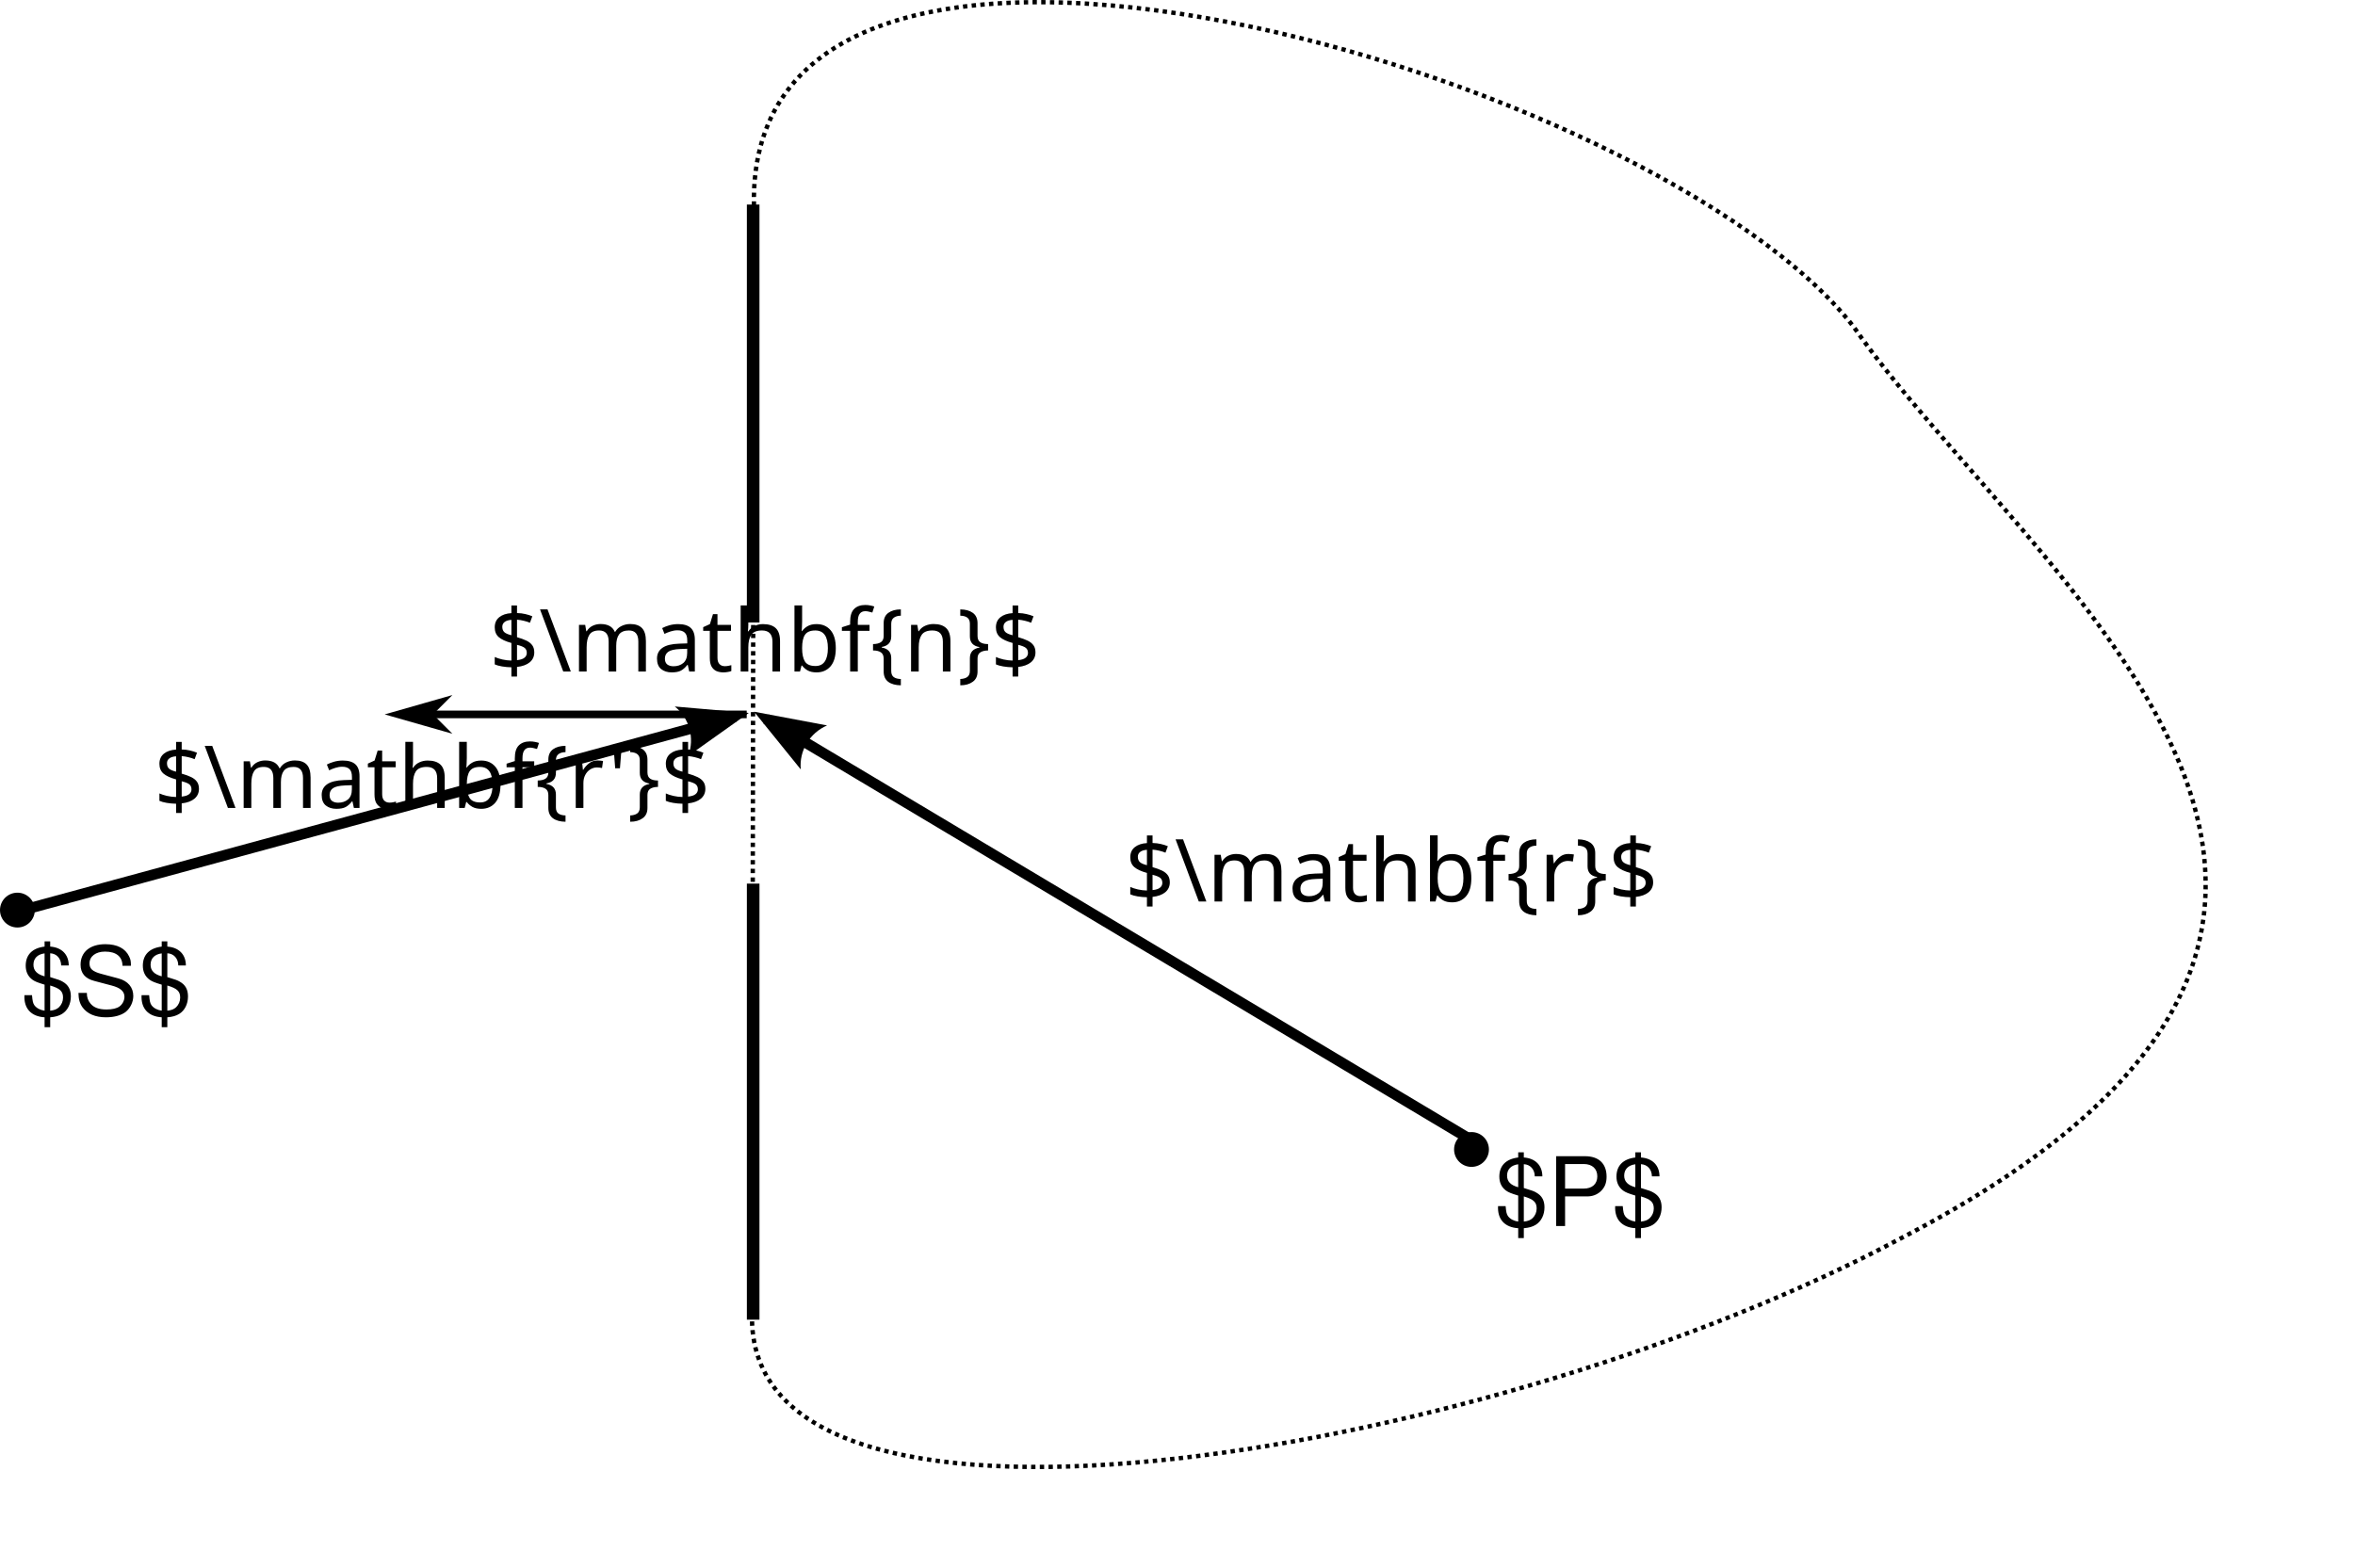
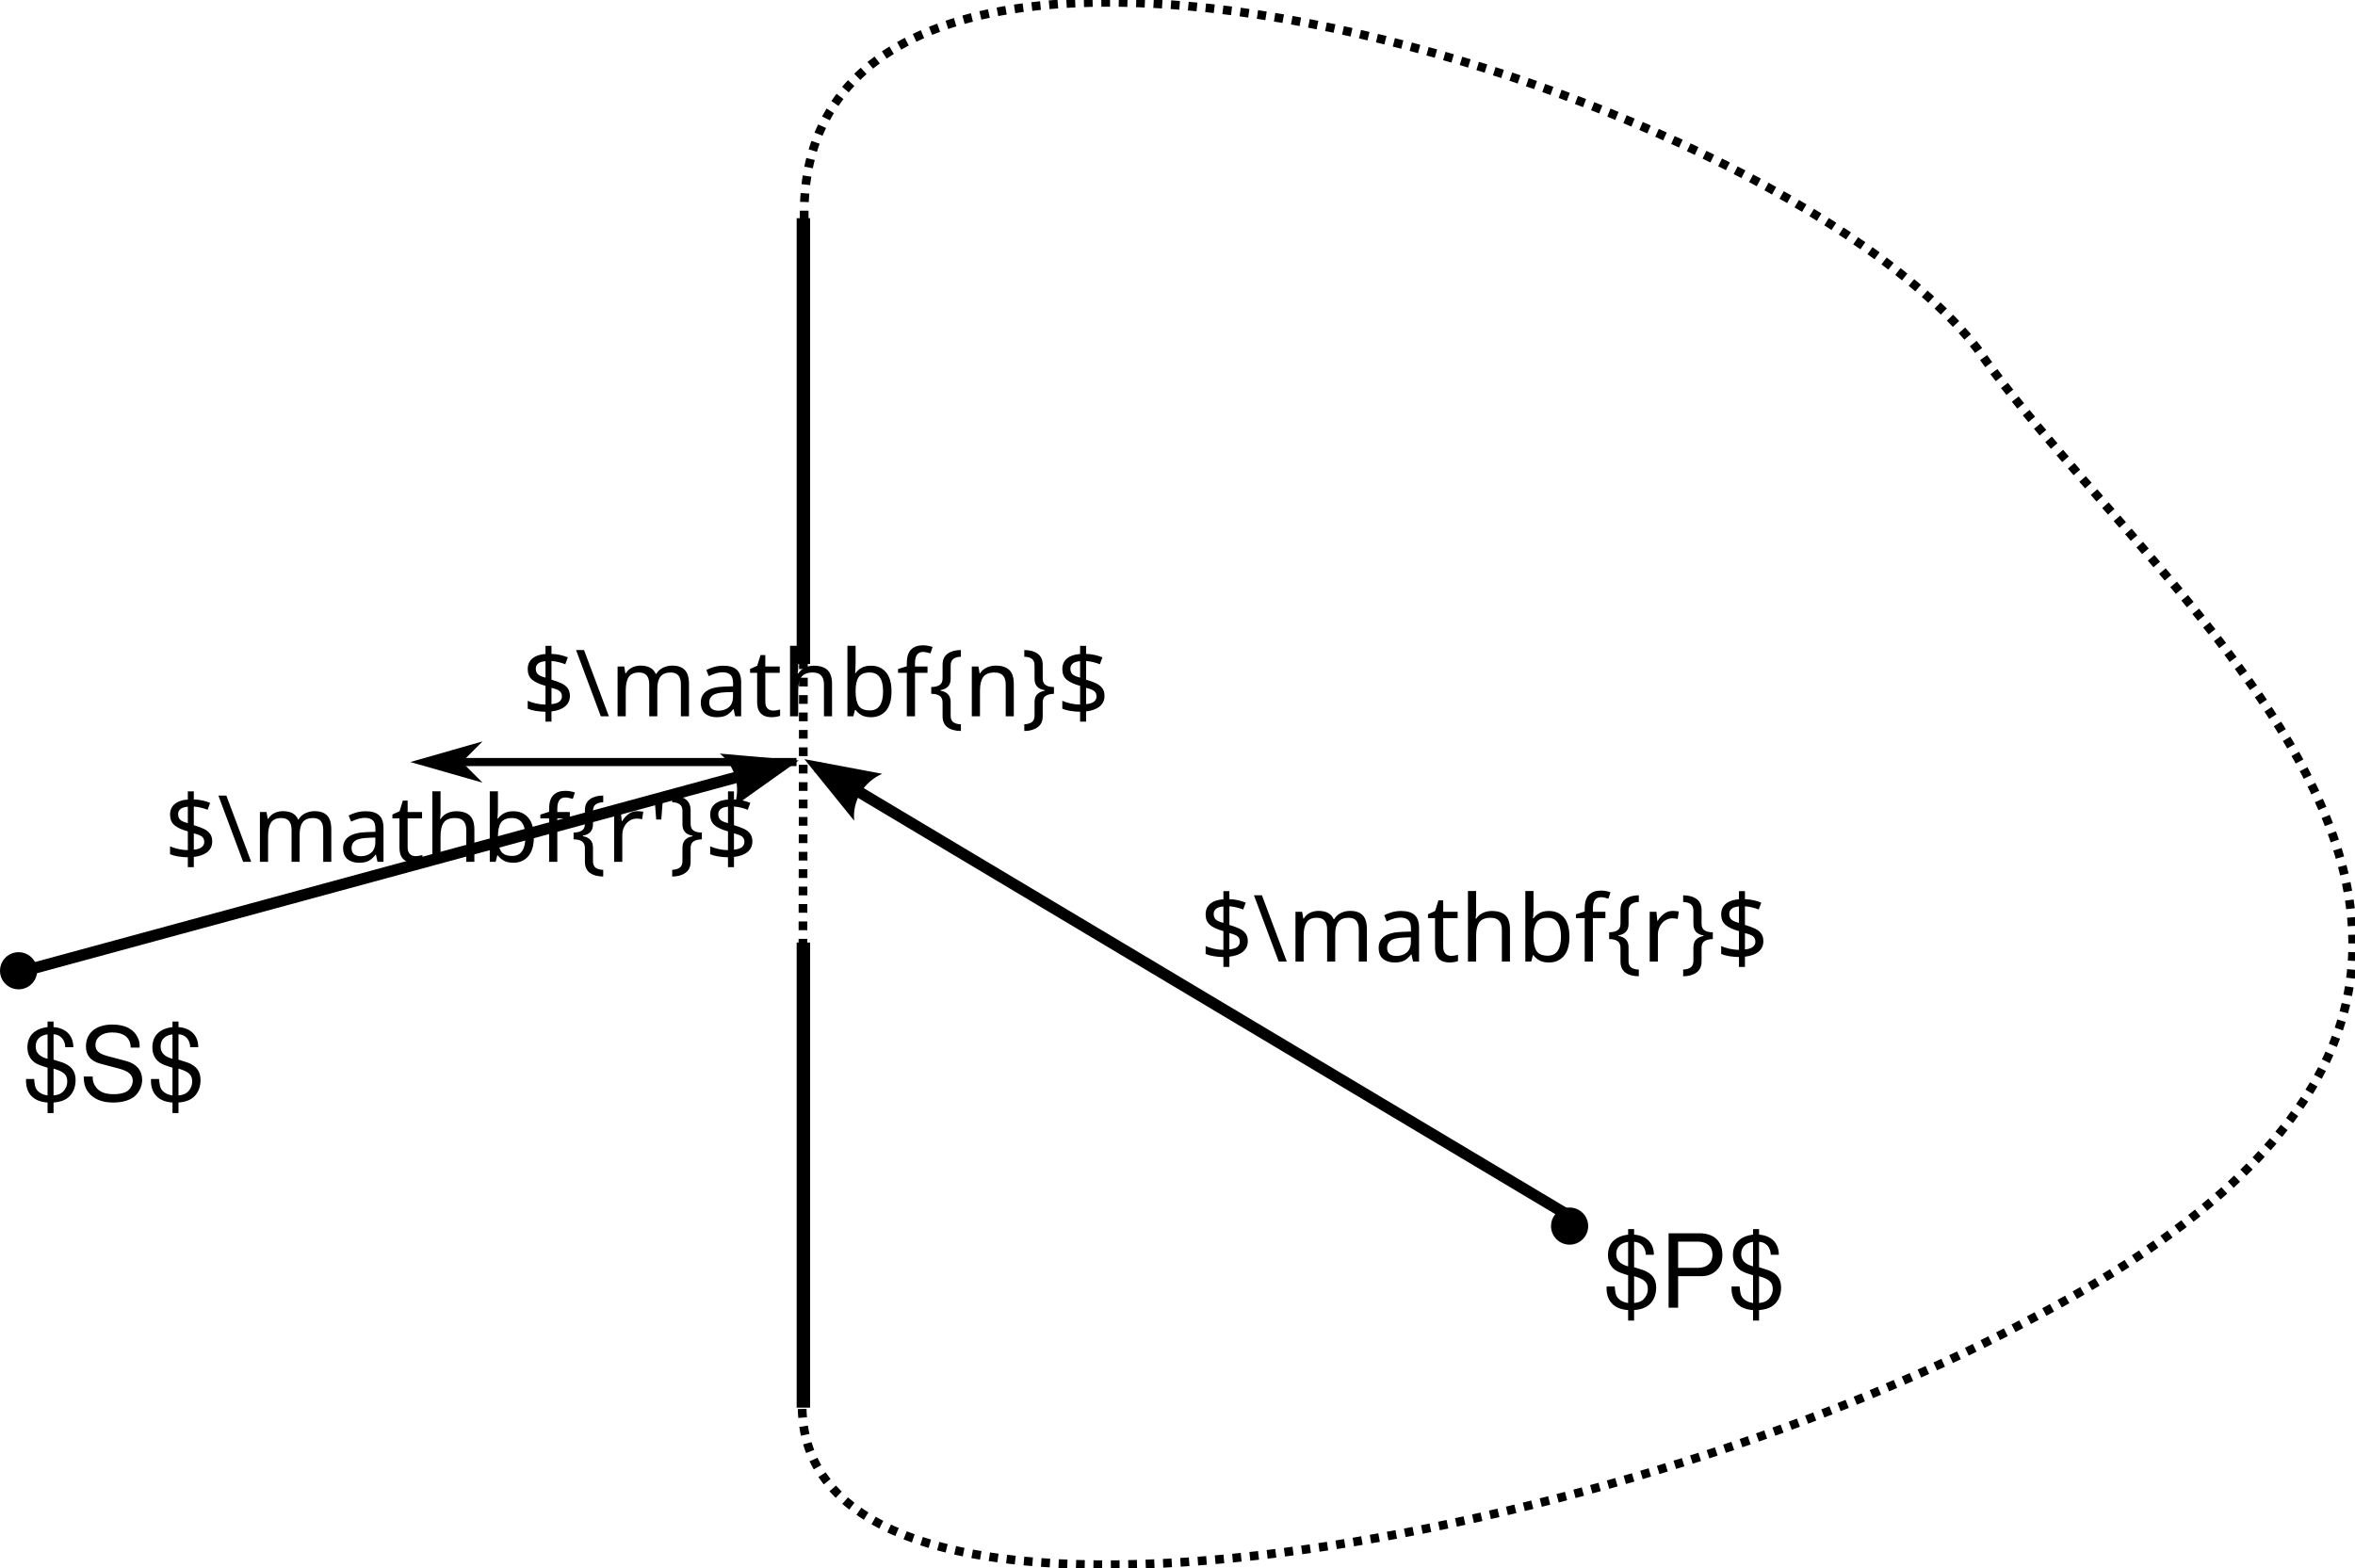
- <svg xmlns="http://www.w3.org/2000/svg" id="svg4570" version="1.1" width="143.123mm" height="95.265mm" xml:space="preserve">
+ <svg xmlns="http://www.w3.org/2000/svg" id="svg4570" version="1.1" width="143.123mm" height="95.265mm" xml:space="preserve" viewBox="0 0 507.128 337.554">
  <defs id="defs4574">
    <marker orient="auto" refY="0" refX="0" id="Arrow1Mstart" style="overflow:visible">
-       <path id="path5368" d="M 0,0 5,-5 -12.5,0 5,5 0,0 Z" style="fill-rule:evenodd;stroke:#000000;stroke-width:1pt" transform="matrix(0.4,0,0,0.4,4,0)" />
+       <path id="path5368" d="M 0,0 5,-5 -12.5,0 5,5 Z" style="fill-rule:evenodd;stroke:#000000;stroke-width:1pt" transform="matrix(0.4,0,0,0.4,4,0)" />
    </marker>
    <marker orient="auto" refY="0" refX="0" id="Arrow2Mstart" style="overflow:visible">
-       <path id="path5386" style="fill-rule:evenodd;stroke-width:0.625;stroke-linejoin:round" d="M 8.719,4.034 -2.207,0.016 8.719,-4.002 c -1.745,2.372 -1.735,5.617 -6e-7,8.035 z" transform="scale(0.6,0.6)" />
+       <path id="path5386" style="fill-rule:evenodd;stroke-width:0.625;stroke-linejoin:round" d="M 8.719,4.034 -2.207,0.016 8.719,-4.002 c -1.745,2.372 -1.735,5.617 -6e-7,8.035 z" transform="scale(0.6)" />
    </marker>
    <marker style="overflow:visible" id="Arrow1Sstart" refX="0" refY="0" orient="auto">
-       <path transform="matrix(0.2,0,0,0.2,1.2,0)" style="fill-rule:evenodd;stroke:#000000;stroke-width:1pt" d="M 0,0 5,-5 -12.5,0 5,5 0,0 Z" id="path4118" />
+       <path transform="matrix(0.2,0,0,0.2,1.2,0)" style="fill-rule:evenodd;stroke:#000000;stroke-width:1pt" d="M 0,0 5,-5 -12.5,0 5,5 Z" id="path4118" />
    </marker>
    <marker style="overflow:visible" id="Arrow1Mend" refX="0" refY="0" orient="auto">
-       <path transform="matrix(-0.4,0,0,-0.4,-4,0)" style="fill-rule:evenodd;stroke:#000000;stroke-width:1pt" d="M 0,0 5,-5 -12.5,0 5,5 0,0 Z" id="path4115" />
+       <path transform="matrix(-0.4,0,0,-0.4,-4,0)" style="fill-rule:evenodd;stroke:#000000;stroke-width:1pt" d="M 0,0 5,-5 -12.5,0 5,5 Z" id="path4115" />
    </marker>
    <marker style="overflow:visible" id="Arrow1Menda" refX="0" refY="0" orient="auto">
-       <path transform="matrix(-0.4,0,0,-0.4,-4,0)" style="fill:#800000;fill-rule:evenodd;stroke:#800000;stroke-width:1pt" d="M 0,0 5,-5 -12.5,0 5,5 0,0 Z" id="path5472" />
+       <path transform="matrix(-0.4,0,0,-0.4,-4,0)" style="fill:#800000;fill-rule:evenodd;stroke:#800000;stroke-width:1pt" d="M 0,0 5,-5 -12.5,0 5,5 Z" id="path5472" />
    </marker>
    <marker style="overflow:visible" id="Arrow1Menda-1" refX="0" refY="0" orient="auto">
-       <path transform="matrix(-0.4,0,0,-0.4,-4,0)" style="fill:#800000;fill-rule:evenodd;stroke:#800000;stroke-width:1pt" d="M 0,0 5,-5 -12.5,0 5,5 0,0 Z" id="path5472-6" />
+       <path transform="matrix(-0.4,0,0,-0.4,-4,0)" style="fill:#800000;fill-rule:evenodd;stroke:#800000;stroke-width:1pt" d="M 0,0 5,-5 -12.5,0 5,5 Z" id="path5472-6" />
    </marker>
    <marker style="overflow:visible" id="Arrow1Menda-6" refX="0" refY="0" orient="auto">
-       <path transform="matrix(-0.4,0,0,-0.4,-4,0)" style="fill:#800000;fill-rule:evenodd;stroke:#800000;stroke-width:1pt" d="M 0,0 5,-5 -12.5,0 5,5 0,0 Z" id="path5472-5" />
+       <path transform="matrix(-0.4,0,0,-0.4,-4,0)" style="fill:#800000;fill-rule:evenodd;stroke:#800000;stroke-width:1pt" d="M 0,0 5,-5 -12.5,0 5,5 Z" id="path5472-5" />
    </marker>
    <marker style="overflow:visible" id="marker3227" refX="0" refY="0" orient="auto">
-       <path transform="matrix(-0.4,0,0,-0.4,-4,0)" style="fill:#800000;fill-rule:evenodd;stroke:#800000;stroke-width:1pt" d="M 0,0 5,-5 -12.5,0 5,5 0,0 Z" id="path3229" />
+       <path transform="matrix(-0.4,0,0,-0.4,-4,0)" style="fill:#800000;fill-rule:evenodd;stroke:#800000;stroke-width:1pt" d="M 0,0 5,-5 -12.5,0 5,5 Z" id="path3229" />
    </marker>
    <marker style="overflow:visible" id="Arrow1Menda-8" refX="0" refY="0" orient="auto">
-       <path transform="matrix(-0.4,0,0,-0.4,-4,0)" style="fill:#800000;fill-rule:evenodd;stroke:#800000;stroke-width:1pt" d="M 0,0 5,-5 -12.5,0 5,5 0,0 Z" id="path5472-8" />
+       <path transform="matrix(-0.4,0,0,-0.4,-4,0)" style="fill:#800000;fill-rule:evenodd;stroke:#800000;stroke-width:1pt" d="M 0,0 5,-5 -12.5,0 5,5 Z" id="path5472-8" />
    </marker>
    <marker style="overflow:visible" id="marker3262" refX="0" refY="0" orient="auto">
-       <path transform="matrix(-0.4,0,0,-0.4,-4,0)" style="fill:#800000;fill-rule:evenodd;stroke:#800000;stroke-width:1pt" d="M 0,0 5,-5 -12.5,0 5,5 0,0 Z" id="path3264" />
+       <path transform="matrix(-0.4,0,0,-0.4,-4,0)" style="fill:#800000;fill-rule:evenodd;stroke:#800000;stroke-width:1pt" d="M 0,0 5,-5 -12.5,0 5,5 Z" id="path3264" />
    </marker>
    <marker style="overflow:visible" id="Arrow1Menda-19" refX="0" refY="0" orient="auto">
-       <path transform="matrix(-0.4,0,0,-0.4,-4,0)" style="fill:#800000;fill-rule:evenodd;stroke:#800000;stroke-width:1pt" d="M 0,0 5,-5 -12.5,0 5,5 0,0 Z" id="path5472-7" />
+       <path transform="matrix(-0.4,0,0,-0.4,-4,0)" style="fill:#800000;fill-rule:evenodd;stroke:#800000;stroke-width:1pt" d="M 0,0 5,-5 -12.5,0 5,5 Z" id="path5472-7" />
    </marker>
    <marker style="overflow:visible" id="marker3297" refX="0" refY="0" orient="auto">
-       <path transform="matrix(-0.4,0,0,-0.4,-4,0)" style="fill:#800000;fill-rule:evenodd;stroke:#800000;stroke-width:1pt" d="M 0,0 5,-5 -12.5,0 5,5 0,0 Z" id="path3299" />
+       <path transform="matrix(-0.4,0,0,-0.4,-4,0)" style="fill:#800000;fill-rule:evenodd;stroke:#800000;stroke-width:1pt" d="M 0,0 5,-5 -12.5,0 5,5 Z" id="path3299" />
    </marker>
    <marker style="overflow:visible" id="Arrow1Menda-2" refX="0" refY="0" orient="auto">
-       <path transform="matrix(-0.4,0,0,-0.4,-4,0)" style="fill:#800000;fill-rule:evenodd;stroke:#800000;stroke-width:1pt" d="M 0,0 5,-5 -12.5,0 5,5 0,0 Z" id="path5472-3" />
+       <path transform="matrix(-0.4,0,0,-0.4,-4,0)" style="fill:#800000;fill-rule:evenodd;stroke:#800000;stroke-width:1pt" d="M 0,0 5,-5 -12.5,0 5,5 Z" id="path5472-3" />
    </marker>
    <marker style="overflow:visible" id="marker4295" refX="0" refY="0" orient="auto">
-       <path transform="matrix(-0.4,0,0,-0.4,-4,0)" style="fill:#800000;fill-rule:evenodd;stroke:#800000;stroke-width:1pt" d="M 0,0 5,-5 -12.5,0 5,5 0,0 Z" id="path4297" />
+       <path transform="matrix(-0.4,0,0,-0.4,-4,0)" style="fill:#800000;fill-rule:evenodd;stroke:#800000;stroke-width:1pt" d="M 0,0 5,-5 -12.5,0 5,5 Z" id="path4297" />
    </marker>
    <marker style="overflow:visible" id="marker4299" refX="0" refY="0" orient="auto">
-       <path transform="matrix(-0.4,0,0,-0.4,-4,0)" style="fill:#800000;fill-rule:evenodd;stroke:#800000;stroke-width:1pt" d="M 0,0 5,-5 -12.5,0 5,5 0,0 Z" id="path4301" />
+       <path transform="matrix(-0.4,0,0,-0.4,-4,0)" style="fill:#800000;fill-rule:evenodd;stroke:#800000;stroke-width:1pt" d="M 0,0 5,-5 -12.5,0 5,5 Z" id="path4301" />
    </marker>
    <marker style="overflow:visible" id="marker4303" refX="0" refY="0" orient="auto">
-       <path transform="matrix(-0.4,0,0,-0.4,-4,0)" style="fill:#800000;fill-rule:evenodd;stroke:#800000;stroke-width:1pt" d="M 0,0 5,-5 -12.5,0 5,5 0,0 Z" id="path4305" />
+       <path transform="matrix(-0.4,0,0,-0.4,-4,0)" style="fill:#800000;fill-rule:evenodd;stroke:#800000;stroke-width:1pt" d="M 0,0 5,-5 -12.5,0 5,5 Z" id="path4305" />
    </marker>
    <marker style="overflow:visible" id="marker4307" refX="0" refY="0" orient="auto">
-       <path transform="matrix(-0.4,0,0,-0.4,-4,0)" style="fill:#800000;fill-rule:evenodd;stroke:#800000;stroke-width:1pt" d="M 0,0 5,-5 -12.5,0 5,5 0,0 Z" id="path4309" />
+       <path transform="matrix(-0.4,0,0,-0.4,-4,0)" style="fill:#800000;fill-rule:evenodd;stroke:#800000;stroke-width:1pt" d="M 0,0 5,-5 -12.5,0 5,5 Z" id="path4309" />
    </marker>
    <marker style="overflow:visible" id="marker4311" refX="0" refY="0" orient="auto">
-       <path transform="matrix(-0.4,0,0,-0.4,-4,0)" style="fill:#800000;fill-rule:evenodd;stroke:#800000;stroke-width:1pt" d="M 0,0 5,-5 -12.5,0 5,5 0,0 Z" id="path4313" />
+       <path transform="matrix(-0.4,0,0,-0.4,-4,0)" style="fill:#800000;fill-rule:evenodd;stroke:#800000;stroke-width:1pt" d="M 0,0 5,-5 -12.5,0 5,5 Z" id="path4313" />
    </marker>
    <marker style="overflow:visible" id="marker4315" refX="0" refY="0" orient="auto">
-       <path transform="matrix(-0.4,0,0,-0.4,-4,0)" style="fill:#800000;fill-rule:evenodd;stroke:#800000;stroke-width:1pt" d="M 0,0 5,-5 -12.5,0 5,5 0,0 Z" id="path4317" />
+       <path transform="matrix(-0.4,0,0,-0.4,-4,0)" style="fill:#800000;fill-rule:evenodd;stroke:#800000;stroke-width:1pt" d="M 0,0 5,-5 -12.5,0 5,5 Z" id="path4317" />
    </marker>
    <marker style="overflow:visible" id="marker4319" refX="0" refY="0" orient="auto">
-       <path transform="matrix(-0.4,0,0,-0.4,-4,0)" style="fill:#800000;fill-rule:evenodd;stroke:#800000;stroke-width:1pt" d="M 0,0 5,-5 -12.5,0 5,5 0,0 Z" id="path4321" />
+       <path transform="matrix(-0.4,0,0,-0.4,-4,0)" style="fill:#800000;fill-rule:evenodd;stroke:#800000;stroke-width:1pt" d="M 0,0 5,-5 -12.5,0 5,5 Z" id="path4321" />
    </marker>
    <marker orient="auto" refY="0" refX="0" id="Arrow2Mstart-4" style="overflow:visible">
-       <path id="path5386-3" style="fill-rule:evenodd;stroke-width:0.625;stroke-linejoin:round" d="M 8.719,4.034 -2.207,0.016 8.719,-4.002 c -1.745,2.372 -1.735,5.617 -6e-7,8.035 z" transform="scale(0.6,0.6)" />
+       <path id="path5386-3" style="fill-rule:evenodd;stroke-width:0.625;stroke-linejoin:round" d="M 8.719,4.034 -2.207,0.016 8.719,-4.002 c -1.745,2.372 -1.735,5.617 -6e-7,8.035 z" transform="scale(0.6)" />
    </marker>
    <marker orient="auto" refY="0" refX="0" id="Arrow2Mstart-5" style="overflow:visible">
-       <path id="path5386-8" style="fill-rule:evenodd;stroke-width:0.625;stroke-linejoin:round" d="M 8.719,4.034 -2.207,0.016 8.719,-4.002 c -1.745,2.372 -1.735,5.617 -6e-7,8.035 z" transform="scale(0.6,0.6)" />
+       <path id="path5386-8" style="fill-rule:evenodd;stroke-width:0.625;stroke-linejoin:round" d="M 8.719,4.034 -2.207,0.016 8.719,-4.002 c -1.745,2.372 -1.735,5.617 -6e-7,8.035 z" transform="scale(0.6)" />
    </marker>
    <marker style="overflow:visible" id="Arrow1Menda-9" refX="0" refY="0" orient="auto">
-       <path transform="matrix(-0.4,0,0,-0.4,-4,0)" style="fill:#800000;fill-rule:evenodd;stroke:#800000;stroke-width:1pt" d="M 0,0 5,-5 -12.5,0 5,5 0,0 Z" id="path5472-36" />
+       <path transform="matrix(-0.4,0,0,-0.4,-4,0)" style="fill:#800000;fill-rule:evenodd;stroke:#800000;stroke-width:1pt" d="M 0,0 5,-5 -12.5,0 5,5 Z" id="path5472-36" />
    </marker>
    <marker style="overflow:visible" id="Arrow1Menda-3" refX="0" refY="0" orient="auto">
-       <path transform="matrix(-0.4,0,0,-0.4,-4,0)" style="fill:#800000;fill-rule:evenodd;stroke:#800000;stroke-width:1pt" d="M 0,0 5,-5 -12.5,0 5,5 0,0 Z" id="path5472-75" />
+       <path transform="matrix(-0.4,0,0,-0.4,-4,0)" style="fill:#800000;fill-rule:evenodd;stroke:#800000;stroke-width:1pt" d="M 0,0 5,-5 -12.5,0 5,5 Z" id="path5472-75" />
    </marker>
    <marker orient="auto" refY="0" refX="0" id="Arrow2Mstart-8" style="overflow:visible">
-       <path id="path5386-36" style="fill-rule:evenodd;stroke-width:0.625;stroke-linejoin:round" d="M 8.719,4.034 -2.207,0.016 8.719,-4.002 c -1.745,2.372 -1.735,5.617 -6e-7,8.035 z" transform="scale(0.6,0.6)" />
+       <path id="path5386-36" style="fill-rule:evenodd;stroke-width:0.625;stroke-linejoin:round" d="M 8.719,4.034 -2.207,0.016 8.719,-4.002 c -1.745,2.372 -1.735,5.617 -6e-7,8.035 z" transform="scale(0.6)" />
    </marker>
    <marker style="overflow:visible" id="Arrow1Menda-16" refX="0" refY="0" orient="auto">
-       <path transform="matrix(-0.4,0,0,-0.4,-4,0)" style="fill:#800000;fill-rule:evenodd;stroke:#800000;stroke-width:1pt" d="M 0,0 5,-5 -12.5,0 5,5 0,0 Z" id="path5472-2" />
+       <path transform="matrix(-0.4,0,0,-0.4,-4,0)" style="fill:#800000;fill-rule:evenodd;stroke:#800000;stroke-width:1pt" d="M 0,0 5,-5 -12.5,0 5,5 Z" id="path5472-2" />
    </marker>
    <marker style="overflow:visible" id="marker8345" refX="0" refY="0" orient="auto">
-       <path transform="matrix(-0.4,0,0,-0.4,-4,0)" style="fill:#800000;fill-rule:evenodd;stroke:#800000;stroke-width:1pt" d="M 0,0 5,-5 -12.5,0 5,5 0,0 Z" id="path8347" />
+       <path transform="matrix(-0.4,0,0,-0.4,-4,0)" style="fill:#800000;fill-rule:evenodd;stroke:#800000;stroke-width:1pt" d="M 0,0 5,-5 -12.5,0 5,5 Z" id="path8347" />
    </marker>
    <marker orient="auto" refY="0" refX="0" id="Arrow2Mstart-9" style="overflow:visible">
-       <path id="path5386-32" style="fill-rule:evenodd;stroke-width:0.625;stroke-linejoin:round" d="M 8.719,4.034 -2.207,0.016 8.719,-4.002 c -1.745,2.372 -1.735,5.617 -6e-7,8.035 z" transform="scale(0.6,0.6)" />
+       <path id="path5386-32" style="fill-rule:evenodd;stroke-width:0.625;stroke-linejoin:round" d="M 8.719,4.034 -2.207,0.016 8.719,-4.002 c -1.745,2.372 -1.735,5.617 -6e-7,8.035 z" transform="scale(0.6)" />
    </marker>
    <marker orient="auto" refY="0" refX="0" id="marker8351" style="overflow:visible">
-       <path id="path8353" style="fill-rule:evenodd;stroke-width:0.625;stroke-linejoin:round" d="M 8.719,4.034 -2.207,0.016 8.719,-4.002 c -1.745,2.372 -1.735,5.617 -6e-7,8.035 z" transform="scale(0.6,0.6)" />
+       <path id="path8353" style="fill-rule:evenodd;stroke-width:0.625;stroke-linejoin:round" d="M 8.719,4.034 -2.207,0.016 8.719,-4.002 c -1.745,2.372 -1.735,5.617 -6e-7,8.035 z" transform="scale(0.6)" />
    </marker>
    <marker orient="auto" refY="0" refX="0" id="Arrow2Mstart-5-4" style="overflow:visible">
-       <path id="path5386-8-6" style="fill-rule:evenodd;stroke-width:0.625;stroke-linejoin:round" d="M 8.719,4.034 -2.207,0.016 8.719,-4.002 c -1.745,2.372 -1.735,5.617 -6e-7,8.035 z" transform="scale(0.6,0.6)" />
+       <path id="path5386-8-6" style="fill-rule:evenodd;stroke-width:0.625;stroke-linejoin:round" d="M 8.719,4.034 -2.207,0.016 8.719,-4.002 c -1.745,2.372 -1.735,5.617 -6e-7,8.035 z" transform="scale(0.6)" />
    </marker>
    <marker style="overflow:visible" id="marker8357" refX="0" refY="0" orient="auto">
-       <path transform="matrix(-0.4,0,0,-0.4,-4,0)" style="fill:#800000;fill-rule:evenodd;stroke:#800000;stroke-width:1pt" d="M 0,0 5,-5 -12.5,0 5,5 0,0 Z" id="path8359" />
+       <path transform="matrix(-0.4,0,0,-0.4,-4,0)" style="fill:#800000;fill-rule:evenodd;stroke:#800000;stroke-width:1pt" d="M 0,0 5,-5 -12.5,0 5,5 Z" id="path8359" />
    </marker>
    <marker orient="auto" refY="0" refX="0" id="Arrow2Mstart-5-9" style="overflow:visible">
-       <path id="path5386-8-8" style="fill-rule:evenodd;stroke-width:0.625;stroke-linejoin:round" d="M 8.719,4.034 -2.207,0.016 8.719,-4.002 c -1.745,2.372 -1.735,5.617 -6e-7,8.035 z" transform="scale(0.6,0.6)" />
+       <path id="path5386-8-8" style="fill-rule:evenodd;stroke-width:0.625;stroke-linejoin:round" d="M 8.719,4.034 -2.207,0.016 8.719,-4.002 c -1.745,2.372 -1.735,5.617 -6e-7,8.035 z" transform="scale(0.6)" />
    </marker>
    <marker orient="auto" refY="0" refX="0" id="Arrow2Mstart-99" style="overflow:visible">
-       <path id="path5386-0" style="fill-rule:evenodd;stroke-width:0.625;stroke-linejoin:round" d="M 8.719,4.034 -2.207,0.016 8.719,-4.002 c -1.745,2.372 -1.735,5.617 -6e-7,8.035 z" transform="scale(0.6,0.6)" />
+       <path id="path5386-0" style="fill-rule:evenodd;stroke-width:0.625;stroke-linejoin:round" d="M 8.719,4.034 -2.207,0.016 8.719,-4.002 c -1.745,2.372 -1.735,5.617 -6e-7,8.035 z" transform="scale(0.6)" />
    </marker>
    <marker orient="auto" refY="0" refX="0" id="Arrow2Mstart-93" style="overflow:visible">
-       <path id="path5386-4" style="fill-rule:evenodd;stroke-width:0.625;stroke-linejoin:round" d="M 8.719,4.034 -2.207,0.016 8.719,-4.002 c -1.745,2.372 -1.735,5.617 -6e-7,8.035 z" transform="scale(0.6,0.6)" />
+       <path id="path5386-4" style="fill-rule:evenodd;stroke-width:0.625;stroke-linejoin:round" d="M 8.719,4.034 -2.207,0.016 8.719,-4.002 c -1.745,2.372 -1.735,5.617 -6e-7,8.035 z" transform="scale(0.6)" />
    </marker>
    <marker orient="auto" refY="0" refX="0" id="marker4737" style="overflow:visible">
-       <path id="path4739" style="fill-rule:evenodd;stroke-width:0.625;stroke-linejoin:round" d="M 8.719,4.034 -2.207,0.016 8.719,-4.002 c -1.745,2.372 -1.735,5.617 -6e-7,8.035 z" transform="scale(0.6,0.6)" />
+       <path id="path4739" style="fill-rule:evenodd;stroke-width:0.625;stroke-linejoin:round" d="M 8.719,4.034 -2.207,0.016 8.719,-4.002 c -1.745,2.372 -1.735,5.617 -6e-7,8.035 z" transform="scale(0.6)" />
    </marker>
  </defs>
  <g transform="matrix(1.25,0,0,-1.25,-105.1249,659.3805)" id="g4578">
    <g id="g4722">
-       <flowRoot style="font-style:normal;font-weight:normal;font-size:40px;line-height:125%;font-family:Sans;letter-spacing:0px;word-spacing:0px;fill:#000000;fill-opacity:1;stroke:none" id="flowRoot4054" xml:space="preserve">
-         <flowRegion id="flowRegion4056">
-           <rect y="-20.56" x="-110.942" height="90.741" width="216.753" id="rect4058" />
+       <flowRoot style="font-style:normal;font-weight:normal;line-height:0.01%;font-family:sans-serif;letter-spacing:0px;word-spacing:0px;fill:#000000;fill-opacity:1;stroke:none" id="flowRoot4054" xml:space="preserve">
+         <flowRegion id="flowRegion4056" style="font-family:sans-serif">
+           <rect y="-20.56" x="-110.942" height="90.741" width="216.753" id="rect4058" style="font-family:sans-serif" />
        </flowRegion>
-         <flowPara id="flowPara4060" />
+         <flowPara id="flowPara4060" style="font-size:40px;line-height:1.25;font-family:sans-serif"> </flowPara>
      </flowRoot>
-       <text transform="matrix(0.8,0,0,-0.8,0,42.8061)" id="text4404" y="97.115" x="49.699" style="font-style:normal;font-weight:normal;font-size:40px;line-height:125%;font-family:Sans;letter-spacing:0px;word-spacing:0px;fill:#000000;fill-opacity:1;stroke:none" xml:space="preserve">
-         <tspan y="97.115" x="49.699" id="tspan4406" />
+       <text transform="matrix(0.8,0,0,-0.8,0,42.8061)" id="text4404" y="97.115" x="49.699" style="font-style:normal;font-weight:normal;line-height:0%;font-family:sans-serif;letter-spacing:0px;word-spacing:0px;fill:#000000;fill-opacity:1;stroke:none" xml:space="preserve">
+         <tspan y="97.115" x="49.699" id="tspan4406" style="font-size:40px;line-height:1.25;font-family:sans-serif"> </tspan>
      </text>
-       <flowRoot style="font-style:normal;font-weight:normal;font-size:40px;line-height:125%;font-family:Sans;letter-spacing:0px;word-spacing:0px;fill:#000000;fill-opacity:1;stroke:none" id="flowRoot8113" xml:space="preserve">
-         <flowRegion id="flowRegion8115">
-           <rect y="-298.01" x="120.849" height="78.648" width="86.321" id="rect8117" />
+       <flowRoot style="font-style:normal;font-weight:normal;line-height:0.01%;font-family:sans-serif;letter-spacing:0px;word-spacing:0px;fill:#000000;fill-opacity:1;stroke:none" id="flowRoot8113" xml:space="preserve">
+         <flowRegion id="flowRegion8115" style="font-family:sans-serif">
+           <rect y="-298.01" x="120.849" height="78.648" width="86.321" id="rect8117" style="font-family:sans-serif" />
        </flowRegion>
-         <flowPara id="flowPara8119" />
+         <flowPara id="flowPara8119" style="font-size:40px;line-height:1.25;font-family:sans-serif"> </flowPara>
      </flowRoot>
-       <flowRoot style="font-style:normal;font-weight:normal;font-size:40px;line-height:125%;font-family:Sans;letter-spacing:0px;word-spacing:0px;fill:#000000;fill-opacity:1;stroke:none" id="flowRoot8298" xml:space="preserve">
-         <flowRegion id="flowRegion8300">
-           <rect y="-6.174" x="217.024" height="165.481" width="571.045" id="rect8302" />
+       <flowRoot style="font-style:normal;font-weight:normal;line-height:0.01%;font-family:sans-serif;letter-spacing:0px;word-spacing:0px;fill:#000000;fill-opacity:1;stroke:none" id="flowRoot8298" xml:space="preserve">
+         <flowRegion id="flowRegion8300" style="font-family:sans-serif">
+           <rect y="-6.174" x="217.024" height="165.481" width="571.045" id="rect8302" style="font-family:sans-serif" />
        </flowRegion>
-         <flowPara id="flowPara8304" />
+         <flowPara id="flowPara8304" style="font-size:40px;line-height:1.25;font-family:sans-serif"> </flowPara>
      </flowRoot>
-       <text transform="matrix(0.8,0,0,-0.8,0,42.8061)" id="text3187" y="-334.423" x="295.695" style="font-style:italic;font-variant:normal;font-weight:normal;font-stretch:normal;font-size:22px;line-height:125%;font-family:'Nimbus Sans L';-inkscape-font-specification:'Sans Italic';letter-spacing:0px;word-spacing:0px;fill:#000000;fill-opacity:1;stroke:none" xml:space="preserve">
-         <tspan style="font-style:italic;font-variant:normal;font-weight:normal;font-stretch:normal;font-family:msbm10;-inkscape-font-specification:'msbm10 Italic'" y="-334.423" x="295.695" id="tspan3189" />
+       <text transform="matrix(0.8,0,0,-0.8,0,42.8061)" id="text3187" y="-334.423" x="295.695" style="font-style:italic;font-variant:normal;font-weight:normal;font-stretch:normal;line-height:0%;font-family:'Nimbus Sans L';-inkscape-font-specification:'Sans Italic';letter-spacing:0px;word-spacing:0px;fill:#000000;fill-opacity:1;stroke:none" xml:space="preserve">
+         <tspan style="font-style:italic;font-variant:normal;font-weight:normal;font-stretch:normal;font-size:22px;line-height:1.25;font-family:msbm10;-inkscape-font-specification:'msbm10 Italic'" y="-334.423" x="295.695" id="tspan3189"> </tspan>
      </text>
      <path id="path6056-0-60" d="m 224.88,395.345 129.377,-77.257" style="fill:none;stroke:#000000;stroke-width:1.954;stroke-linecap:butt;stroke-linejoin:miter;stroke-miterlimit:4;stroke-dasharray:none;stroke-opacity:1;marker-start:url(#Arrow2Mstart);marker-end:none" />
-       <path id="path3395" d="m 222.5,489.906 0,-76.819 m 0,-48 0,-80.149" style="fill:none;stroke:#000000;stroke-width:2.315;stroke-linecap:butt;stroke-linejoin:miter;stroke-miterlimit:4;stroke-dasharray:none;stroke-opacity:1" />
+       <path id="path3395" d="m 222.5,489.906 v -76.819 m 0,-48 v -80.149" style="fill:none;stroke:#000000;stroke-width:2.315;stroke-linecap:butt;stroke-linejoin:miter;stroke-miterlimit:4;stroke-dasharray:none;stroke-opacity:1" />
      <path id="path6056-0-60-7" d="M 219.189,395.8 85.523,359.465" style="fill:none;stroke:#000000;stroke-width:1.954;stroke-linecap:butt;stroke-linejoin:miter;stroke-miterlimit:4;stroke-dasharray:none;stroke-opacity:1;marker-start:url(#Arrow2Mstart);marker-end:none" />
      <circle r="3.2" cy="-360.222" cx="87.3" transform="scale(1,-1)" id="path5071" style="fill:#000000;fill-opacity:1;stroke:none" />
      <circle r="3.2" cy="-316.222" cx="354.5" transform="scale(1,-1)" id="path5071-5" style="fill:#000000;fill-opacity:1;stroke:none" />
-       <path id="path4755" d="m 221.314,396.191 -63.766,0" style="fill:none;fill-rule:evenodd;stroke:#000000;stroke-width:1.4;stroke-linecap:butt;stroke-linejoin:miter;stroke-miterlimit:4;stroke-dasharray:none;stroke-opacity:1;marker-end:url(#Arrow1Mend)" />
-       <path style="fill:none;fill-rule:evenodd;stroke:#000000;stroke-width:0.8;stroke-linecap:butt;stroke-linejoin:miter;stroke-miterlimit:4;stroke-dasharray:0.8, 0.8;stroke-dashoffset:0;stroke-opacity:1" d="m 222.642,489.697 c -1.531,73.033 165.528,24.559 202.044,-22.21 31.943,-45.945 123.232,-108.187 8.598,-167.653 -72.884,-39.079 -210.738,-63.75 -211,-14.688 z" id="path4982" />
-       <g id="g3480">
-         <text xml:space="preserve" style="font-style:normal;font-variant:normal;font-weight:normal;font-stretch:normal;font-size:17.6px;line-height:125%;font-family:'Nimbus Sans L';-inkscape-font-specification:Sans;letter-spacing:0px;word-spacing:0px;fill:#000000;fill-opacity:1;stroke:none" x="87.888" y="-340.923" id="text4641" transform="scale(1,-1)">
-           <tspan id="tspan4643" x="87.888" y="-340.923">$S$</tspan>
-         </text>
-         <text xml:space="preserve" style="font-style:normal;font-variant:normal;font-weight:normal;font-stretch:normal;font-size:17.6px;line-height:125%;font-family:'Nimbus Sans L';-inkscape-font-specification:Sans;letter-spacing:0px;word-spacing:0px;fill:#000000;fill-opacity:1;stroke:none" x="358.675" y="-302.155" id="text4641-1" transform="scale(1,-1)">
-           <tspan id="tspan4643-5" x="358.675" y="-302.155">$P$</tspan>
-         </text>
-         <text xml:space="preserve" style="font-style:normal;font-weight:normal;font-size:16px;line-height:125%;font-family:sans-serif;letter-spacing:0px;word-spacing:0px;fill:#000000;fill-opacity:1;stroke:none;stroke-width:1px;stroke-linecap:butt;stroke-linejoin:miter;stroke-opacity:1" x="174.027" y="-404.072" id="text4757" transform="scale(1,-1)">
-           <tspan id="tspan4759" x="174.027" y="-404.072">$\mathbf{n}$</tspan>
-         </text>
-         <text xml:space="preserve" style="font-style:normal;font-weight:normal;font-size:16px;line-height:125%;font-family:sans-serif;letter-spacing:0px;word-spacing:0px;fill:#000000;fill-opacity:1;stroke:none;stroke-width:1px;stroke-linecap:butt;stroke-linejoin:miter;stroke-opacity:1" x="290.812" y="-361.801" id="text4761" transform="scale(1,-1)">
-           <tspan id="tspan4763" x="290.812" y="-361.801">$\mathbf{r}$</tspan>
-         </text>
-         <text transform="scale(1,-1)" id="text4765" y="-378.996" x="112.411" style="font-style:normal;font-weight:normal;font-size:16px;line-height:125%;font-family:sans-serif;letter-spacing:0px;word-spacing:0px;fill:#000000;fill-opacity:1;stroke:none;stroke-width:1px;stroke-linecap:butt;stroke-linejoin:miter;stroke-opacity:1" xml:space="preserve">
-           <tspan y="-378.996" x="112.411" id="tspan4767">$\mathbf{r'}$</tspan>
-         </text>
-       </g>
+       <path id="path4755" d="M 221.314,396.191 H 157.549" style="fill:none;fill-rule:evenodd;stroke:#000000;stroke-width:1.4;stroke-linecap:butt;stroke-linejoin:miter;stroke-miterlimit:4;stroke-dasharray:none;stroke-opacity:1;marker-end:url(#Arrow1Mend)" />
+       <path style="fill:none;fill-rule:evenodd;stroke:#000000;stroke-width:1.5;stroke-linecap:butt;stroke-linejoin:miter;stroke-miterlimit:4;stroke-dasharray:1.5,1.5;stroke-dashoffset:0;stroke-opacity:1" d="m 222.642,489.697 c -1.531,73.033 165.528,24.559 202.044,-22.21 31.943,-45.945 123.232,-108.187 8.598,-167.653 -72.884,-39.079 -210.738,-63.75 -211,-14.688 z" id="path4982" />
+       <text transform="scale(1,-1)" id="text4641" y="-337.923" x="87.888" style="font-style:normal;font-variant:normal;font-weight:normal;font-stretch:normal;line-height:0%;font-family:'Nimbus Sans L';-inkscape-font-specification:Sans;letter-spacing:0px;word-spacing:0px;fill:#000000;fill-opacity:1;stroke:none" xml:space="preserve">
+         <tspan style="font-size:17.6px;line-height:1.25" y="-337.923" x="87.888" id="tspan4643">$S$</tspan>
+       </text>
+       <text transform="scale(1,-1)" id="text4641-1" y="-302.155" x="360.175" style="font-style:normal;font-variant:normal;font-weight:normal;font-stretch:normal;line-height:0%;font-family:'Nimbus Sans L';-inkscape-font-specification:Sans;letter-spacing:0px;word-spacing:0px;fill:#000000;fill-opacity:1;stroke:none" xml:space="preserve">
+         <tspan style="font-size:17.6px;line-height:1.25" y="-302.155" x="360.175" id="tspan4643-5">$P$</tspan>
+       </text>
+       <text transform="scale(1,-1)" id="text4757" y="-404.072" x="174.027" style="font-style:normal;font-weight:normal;line-height:0%;font-family:sans-serif;letter-spacing:0px;word-spacing:0px;fill:#000000;fill-opacity:1;stroke:none;stroke-width:1px;stroke-linecap:butt;stroke-linejoin:miter;stroke-opacity:1" xml:space="preserve">
+         <tspan style="font-size:16px;line-height:1.25" y="-404.072" x="174.027" id="tspan4759">$\mathbf{n}$</tspan>
+       </text>
+       <text transform="scale(1,-1)" id="text4761" y="-361.801" x="290.812" style="font-style:normal;font-weight:normal;line-height:0%;font-family:sans-serif;letter-spacing:0px;word-spacing:0px;fill:#000000;fill-opacity:1;stroke:none;stroke-width:1px;stroke-linecap:butt;stroke-linejoin:miter;stroke-opacity:1" xml:space="preserve">
+         <tspan style="font-size:16px;line-height:1.25" y="-361.801" x="290.812" id="tspan4763">$\mathbf{r}$</tspan>
+       </text>
+       <text xml:space="preserve" style="font-style:normal;font-weight:normal;line-height:0%;font-family:sans-serif;letter-spacing:0px;word-spacing:0px;fill:#000000;fill-opacity:1;stroke:none;stroke-width:1px;stroke-linecap:butt;stroke-linejoin:miter;stroke-opacity:1" x="112.411" y="-378.996" id="text4765" transform="scale(1,-1)">
+         <tspan style="font-size:16px;line-height:1.25" id="tspan4767" x="112.411" y="-378.996">$\mathbf{r'}$</tspan>
+       </text>
    </g>
  </g>
</svg>
